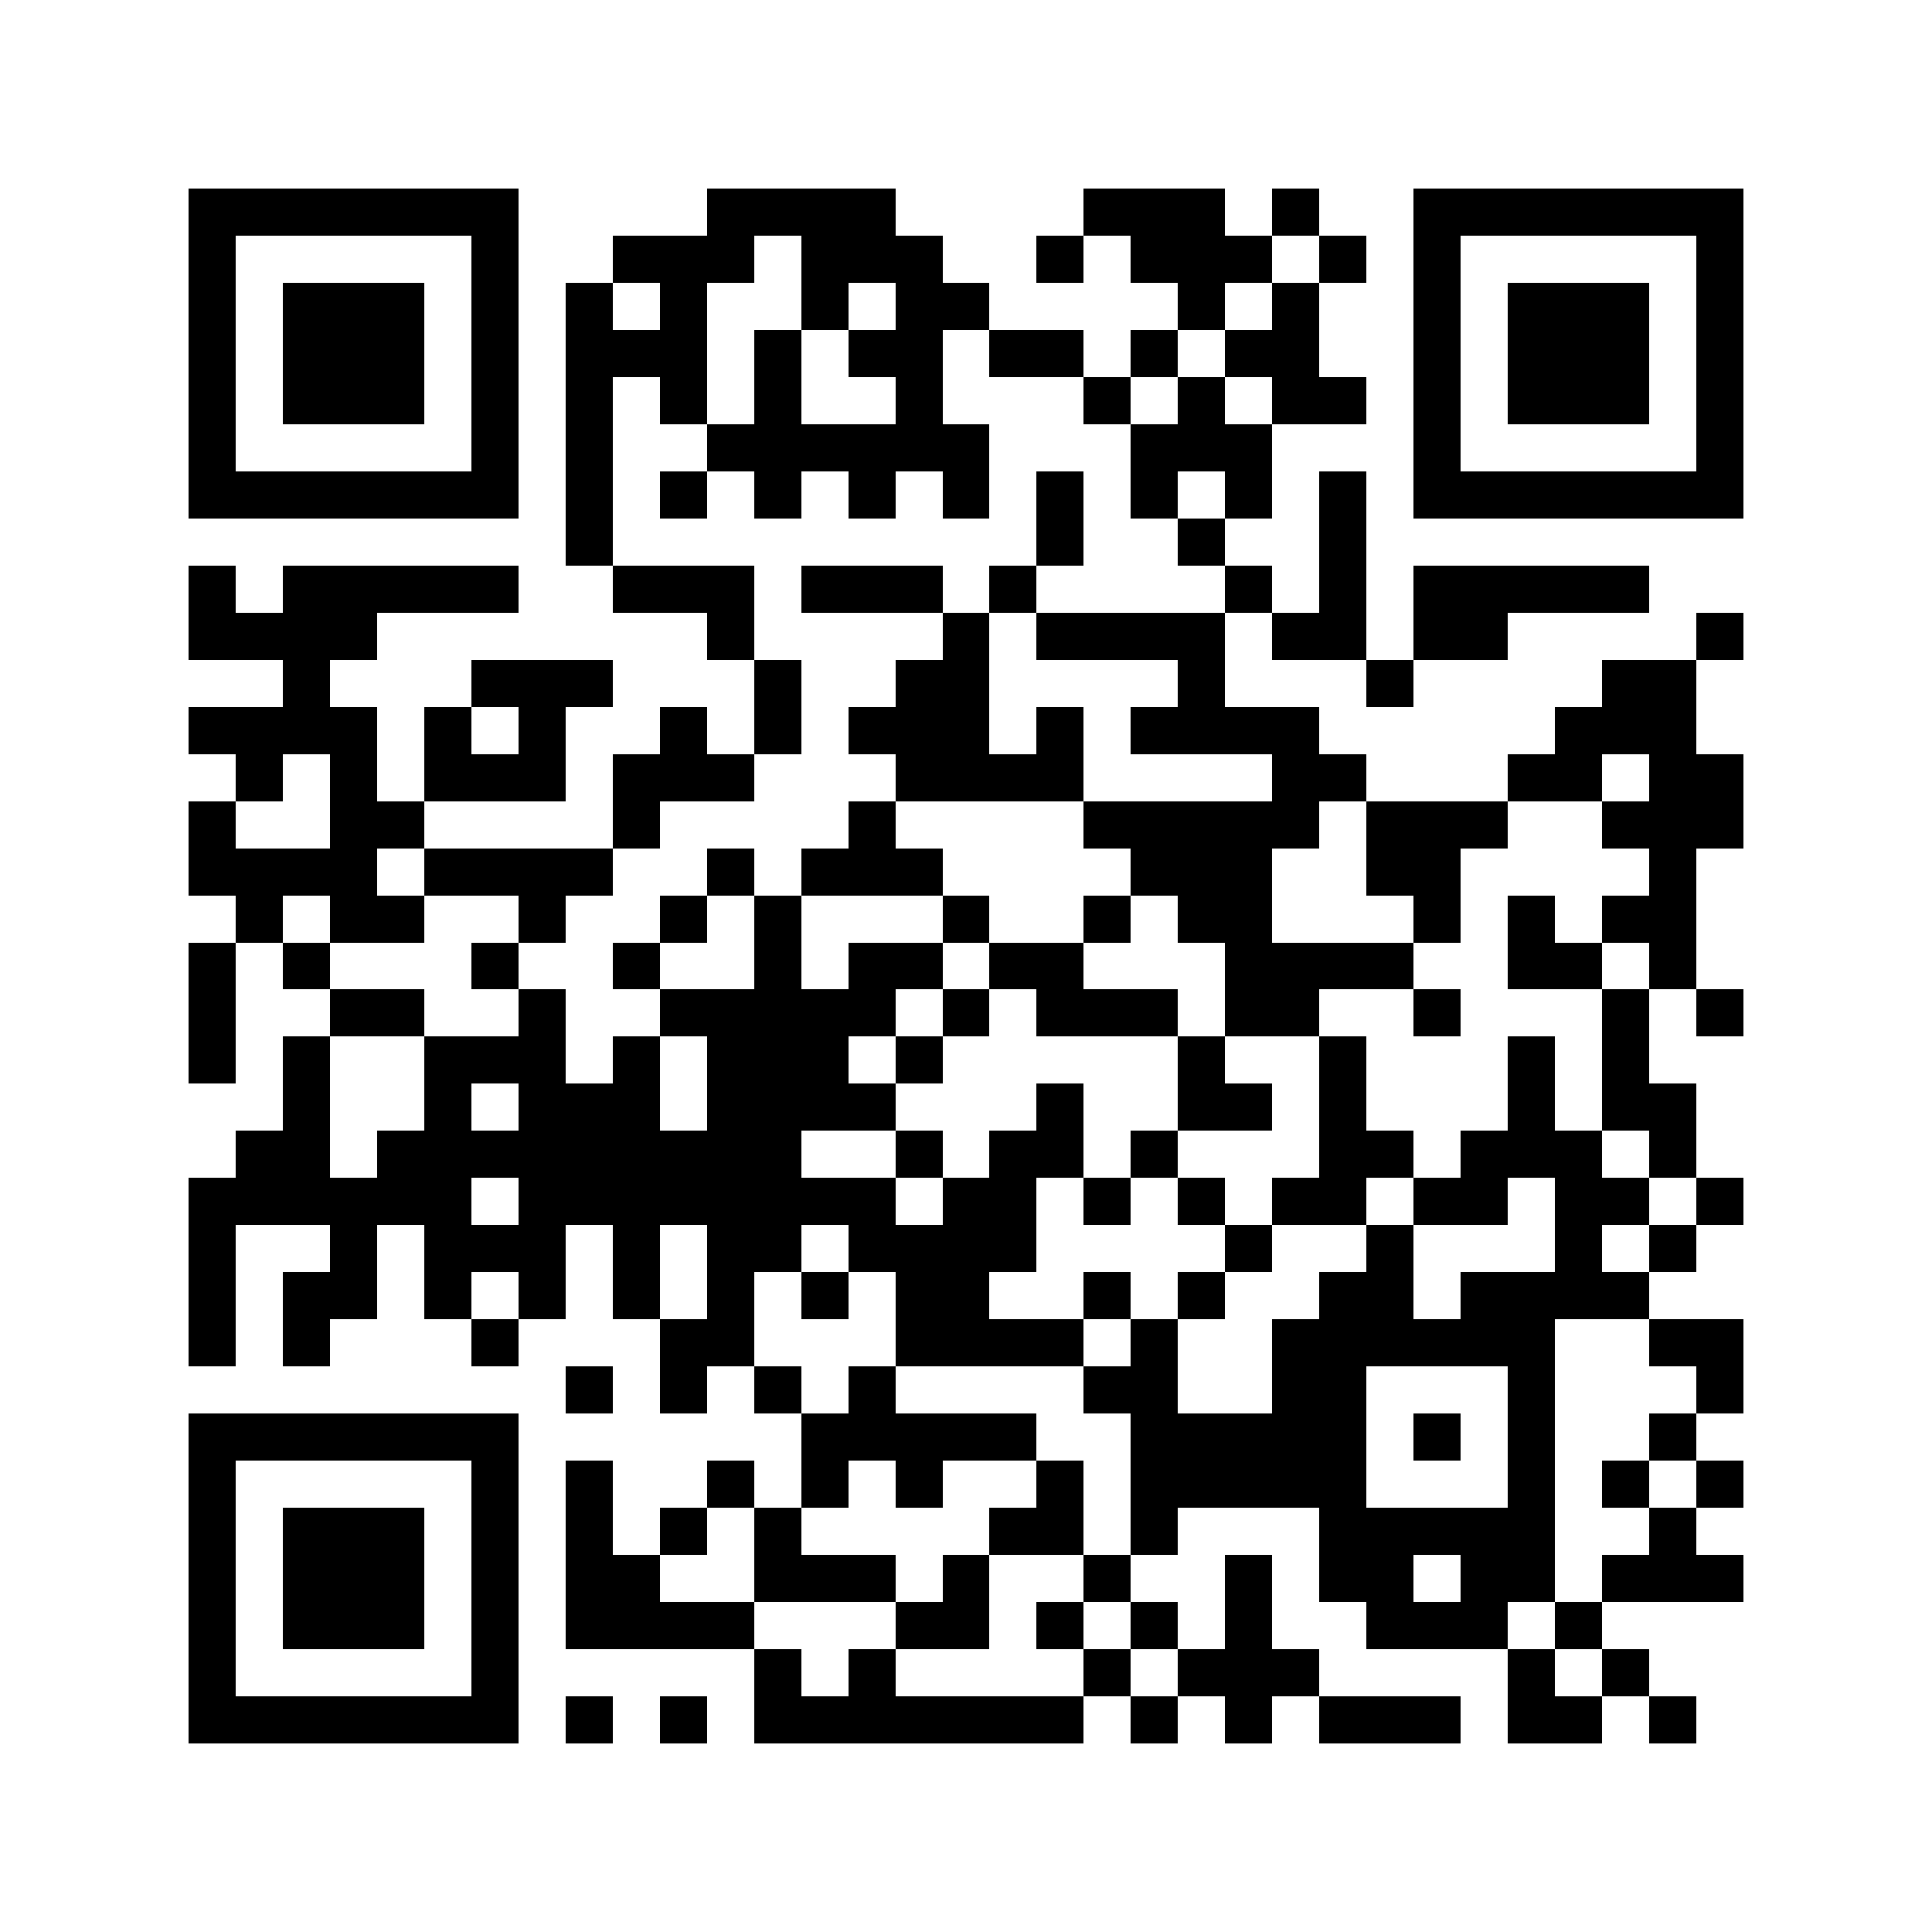
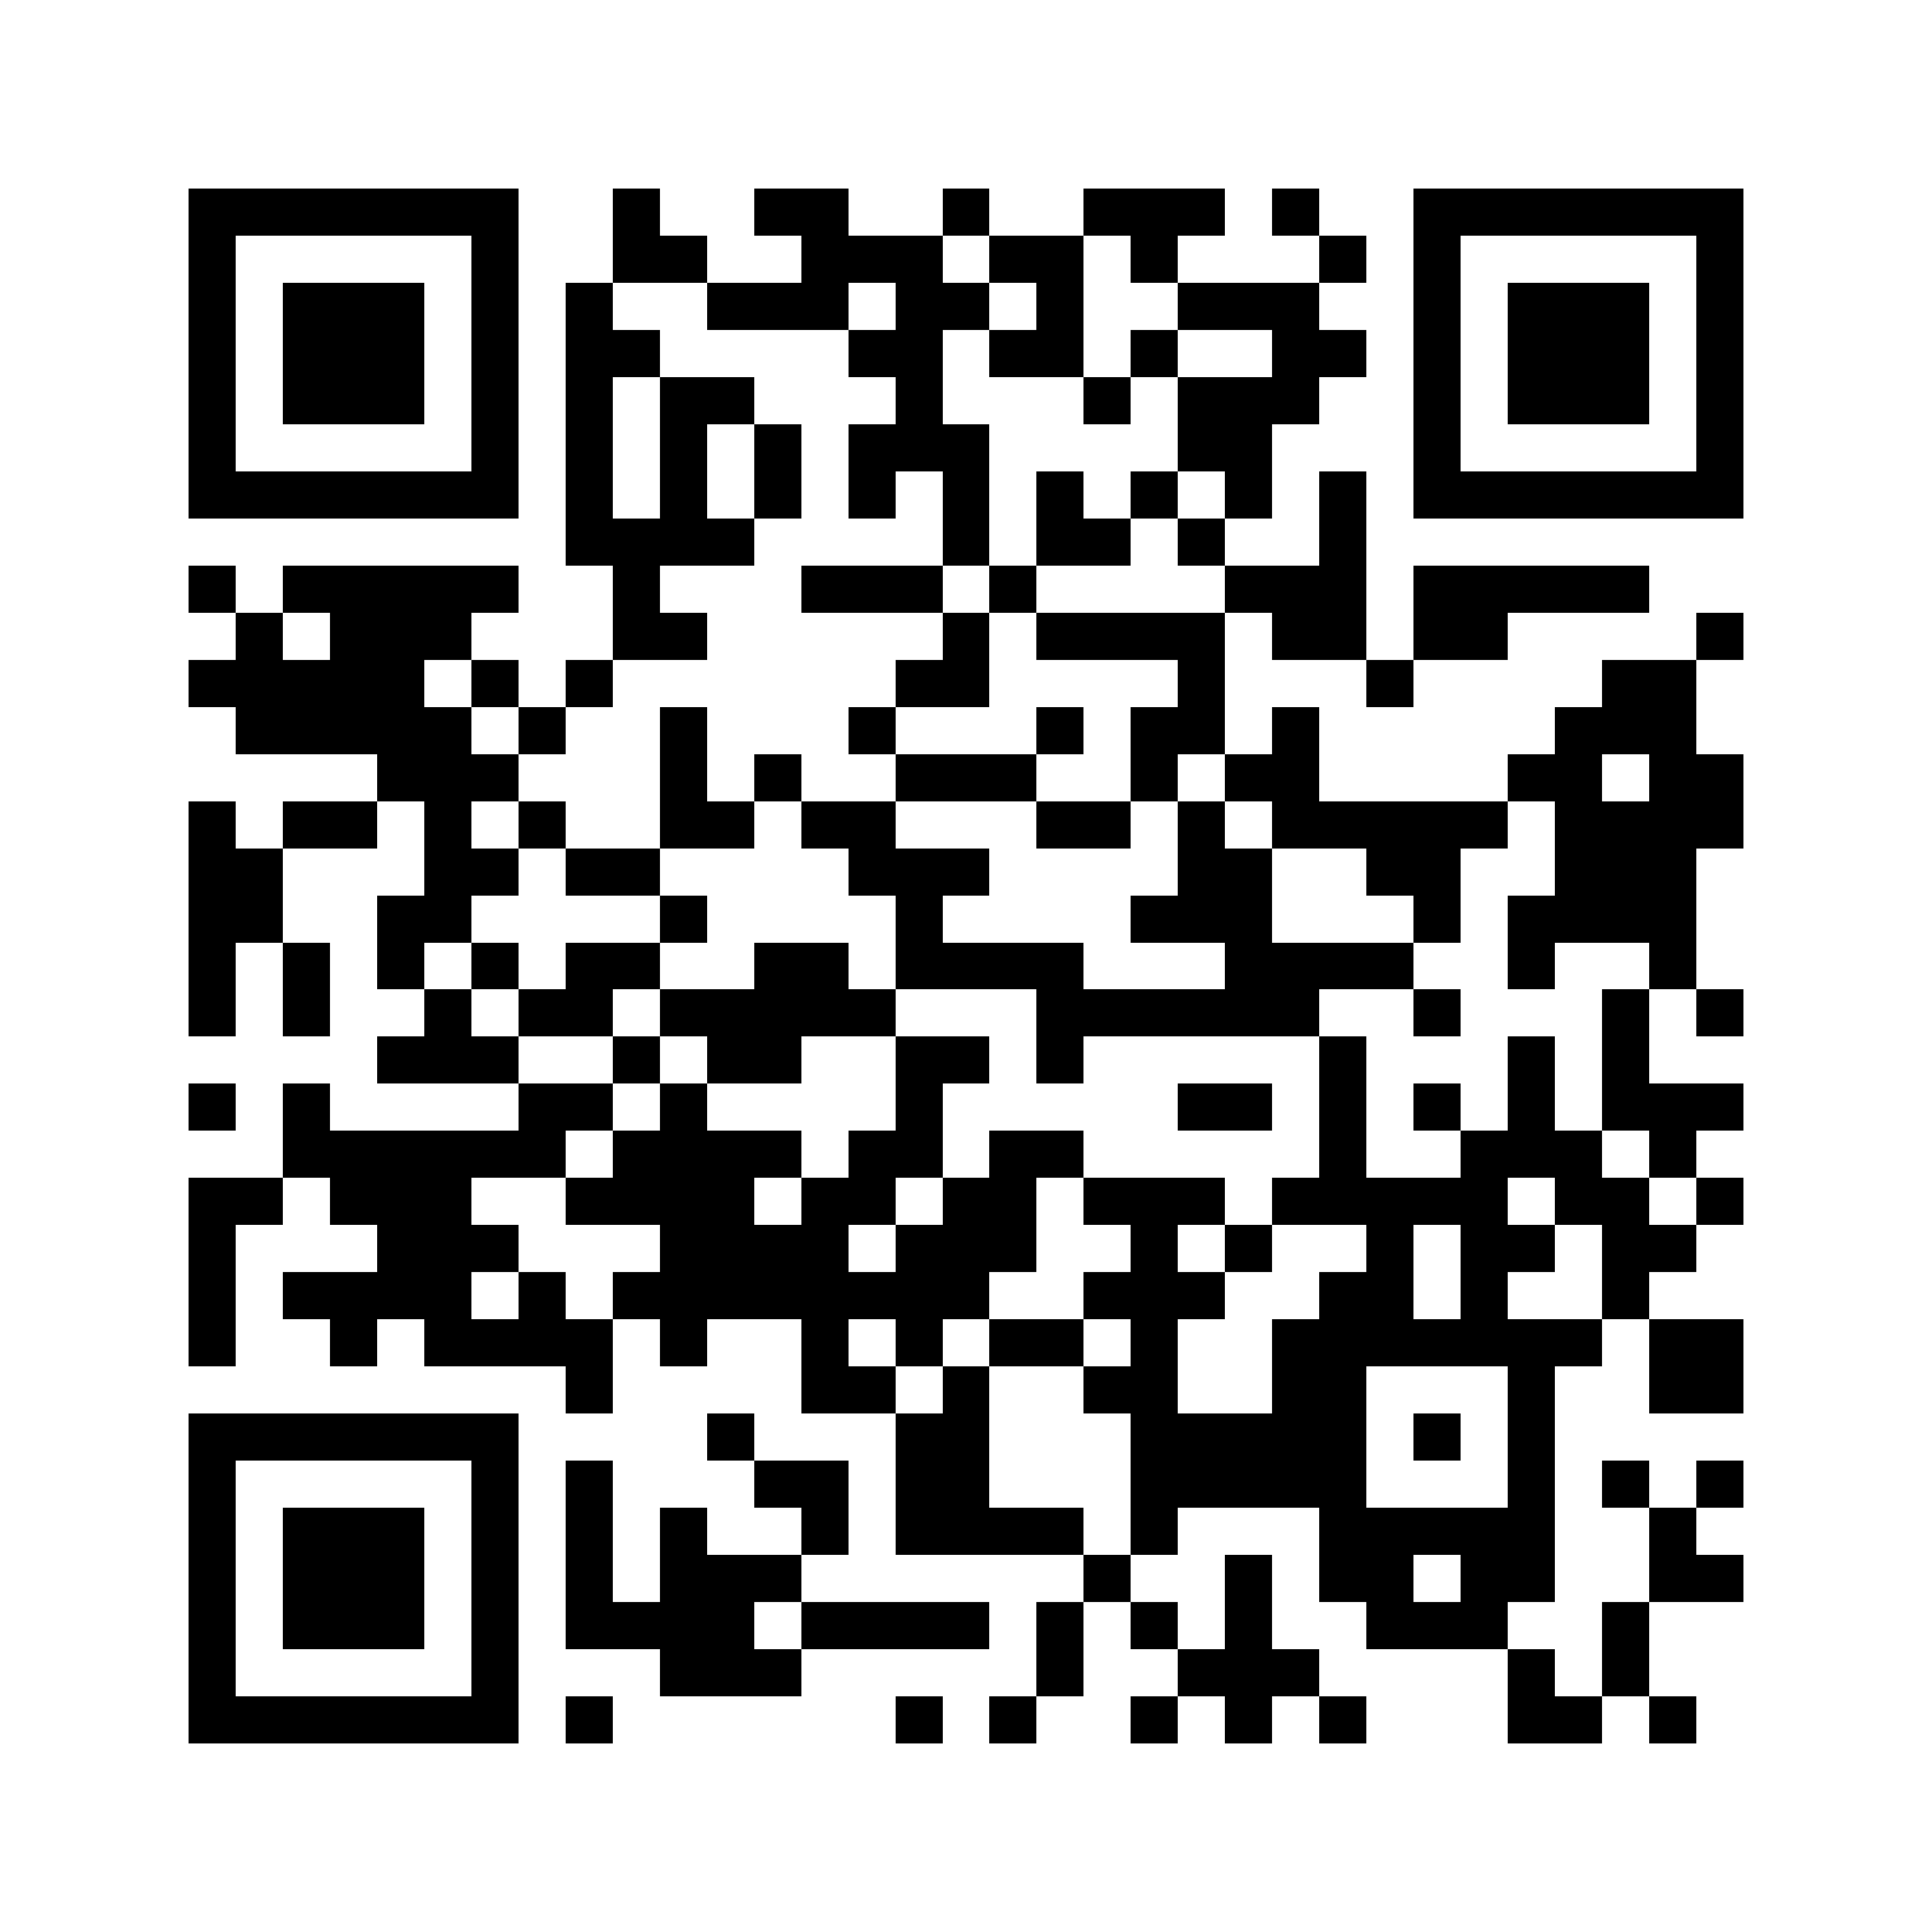
<svg xmlns="http://www.w3.org/2000/svg" viewBox="0 0 41 41" shape-rendering="crispEdges">
  <path fill="#ffffff" d="M0 0h41v41H0z" />
-   <path stroke="#000000" d="M4 4.5h7m4 0h4m4 0h3m1 0h1m2 0h7M4 5.5h1m5 0h1m2 0h3m1 0h3m2 0h1m1 0h3m1 0h1m1 0h1m5 0h1M4 6.5h1m1 0h3m1 0h1m1 0h1m1 0h1m2 0h1m1 0h2m4 0h1m1 0h1m2 0h1m1 0h3m1 0h1M4 7.5h1m1 0h3m1 0h1m1 0h3m1 0h1m1 0h2m1 0h2m1 0h1m1 0h2m2 0h1m1 0h3m1 0h1M4 8.5h1m1 0h3m1 0h1m1 0h1m1 0h1m1 0h1m2 0h1m3 0h1m1 0h1m1 0h2m1 0h1m1 0h3m1 0h1M4 9.5h1m5 0h1m1 0h1m2 0h6m3 0h3m3 0h1m5 0h1M4 10.5h7m1 0h1m1 0h1m1 0h1m1 0h1m1 0h1m1 0h1m1 0h1m1 0h1m1 0h1m1 0h7M12 11.5h1m9 0h1m2 0h1m2 0h1M4 12.5h1m1 0h5m2 0h3m1 0h3m1 0h1m4 0h1m1 0h1m1 0h5M4 13.5h4m7 0h1m4 0h1m1 0h4m1 0h2m1 0h2m4 0h1M6 14.5h1m3 0h3m3 0h1m2 0h2m4 0h1m3 0h1m4 0h2M4 15.5h4m1 0h1m1 0h1m2 0h1m1 0h1m1 0h3m1 0h1m1 0h4m5 0h3M5 16.5h1m1 0h1m1 0h3m1 0h3m3 0h4m4 0h2m3 0h2m1 0h2M4 17.5h1m2 0h2m4 0h1m4 0h1m4 0h5m1 0h3m2 0h3M4 18.5h4m1 0h4m2 0h1m1 0h3m4 0h3m2 0h2m4 0h1M5 19.5h1m1 0h2m2 0h1m2 0h1m1 0h1m3 0h1m2 0h1m1 0h2m3 0h1m1 0h1m1 0h2M4 20.5h1m1 0h1m3 0h1m2 0h1m2 0h1m1 0h2m1 0h2m3 0h4m2 0h2m1 0h1M4 21.5h1m2 0h2m2 0h1m2 0h5m1 0h1m1 0h3m1 0h2m2 0h1m3 0h1m1 0h1M4 22.5h1m1 0h1m2 0h3m1 0h1m1 0h3m1 0h1m5 0h1m2 0h1m3 0h1m1 0h1M6 23.5h1m2 0h1m1 0h3m1 0h4m3 0h1m2 0h2m1 0h1m3 0h1m1 0h2M5 24.5h2m1 0h9m2 0h1m1 0h2m1 0h1m3 0h2m1 0h3m1 0h1M4 25.5h6m1 0h8m1 0h2m1 0h1m1 0h1m1 0h2m1 0h2m1 0h2m1 0h1M4 26.5h1m2 0h1m1 0h3m1 0h1m1 0h2m1 0h4m4 0h1m2 0h1m3 0h1m1 0h1M4 27.5h1m1 0h2m1 0h1m1 0h1m1 0h1m1 0h1m1 0h1m1 0h2m2 0h1m1 0h1m2 0h2m1 0h4M4 28.5h1m1 0h1m3 0h1m3 0h2m3 0h4m1 0h1m2 0h6m2 0h2M12 29.5h1m1 0h1m1 0h1m1 0h1m4 0h2m2 0h2m3 0h1m3 0h1M4 30.5h7m6 0h5m2 0h5m1 0h1m1 0h1m2 0h1M4 31.5h1m5 0h1m1 0h1m2 0h1m1 0h1m1 0h1m2 0h1m1 0h5m3 0h1m1 0h1m1 0h1M4 32.5h1m1 0h3m1 0h1m1 0h1m1 0h1m1 0h1m4 0h2m1 0h1m3 0h5m2 0h1M4 33.5h1m1 0h3m1 0h1m1 0h2m2 0h3m1 0h1m2 0h1m2 0h1m1 0h2m1 0h2m1 0h3M4 34.5h1m1 0h3m1 0h1m1 0h4m3 0h2m1 0h1m1 0h1m1 0h1m2 0h3m1 0h1M4 35.5h1m5 0h1m5 0h1m1 0h1m4 0h1m1 0h3m4 0h1m1 0h1M4 36.5h7m1 0h1m1 0h1m1 0h7m1 0h1m1 0h1m1 0h3m1 0h2m1 0h1" />
+   <path stroke="#000000" d="M4 4.5h7m2 0h1m2 0h2m2 0h1m2 0h3m1 0h1m2 0h7M4 5.5h1m5 0h1m2 0h2m2 0h3m1 0h2m1 0h1m3 0h1m1 0h1m5 0h1M4 6.5h1m1 0h3m1 0h1m1 0h1m2 0h3m1 0h2m1 0h1m2 0h3m2 0h1m1 0h3m1 0h1M4 7.5h1m1 0h3m1 0h1m1 0h2m4 0h2m1 0h2m1 0h1m2 0h2m1 0h1m1 0h3m1 0h1M4 8.5h1m1 0h3m1 0h1m1 0h1m1 0h2m3 0h1m3 0h1m1 0h3m2 0h1m1 0h3m1 0h1M4 9.5h1m5 0h1m1 0h1m1 0h1m1 0h1m1 0h3m4 0h2m3 0h1m5 0h1M4 10.5h7m1 0h1m1 0h1m1 0h1m1 0h1m1 0h1m1 0h1m1 0h1m1 0h1m1 0h1m1 0h7M12 11.5h4m4 0h1m1 0h2m1 0h1m2 0h1M4 12.5h1m1 0h5m2 0h1m3 0h3m1 0h1m4 0h3m1 0h5M5 13.5h1m1 0h3m3 0h2m5 0h1m1 0h4m1 0h2m1 0h2m4 0h1M4 14.5h5m1 0h1m1 0h1m6 0h2m4 0h1m3 0h1m4 0h2M5 15.5h5m1 0h1m2 0h1m3 0h1m3 0h1m1 0h2m1 0h1m5 0h3M8 16.5h3m3 0h1m1 0h1m2 0h3m2 0h1m1 0h2m4 0h2m1 0h2M4 17.5h1m1 0h2m1 0h1m1 0h1m2 0h2m1 0h2m3 0h2m1 0h1m1 0h5m1 0h4M4 18.5h2m3 0h2m1 0h2m4 0h3m4 0h2m2 0h2m2 0h3M4 19.5h2m2 0h2m4 0h1m4 0h1m4 0h3m3 0h1m1 0h4M4 20.5h1m1 0h1m1 0h1m1 0h1m1 0h2m2 0h2m1 0h4m3 0h4m2 0h1m2 0h1M4 21.5h1m1 0h1m2 0h1m1 0h2m1 0h5m3 0h6m2 0h1m3 0h1m1 0h1M8 22.5h3m2 0h1m1 0h2m2 0h2m1 0h1m5 0h1m3 0h1m1 0h1M4 23.5h1m1 0h1m4 0h2m1 0h1m4 0h1m5 0h2m1 0h1m1 0h1m1 0h1m1 0h3M6 24.5h6m1 0h4m1 0h2m1 0h2m5 0h1m2 0h3m1 0h1M4 25.5h2m1 0h3m2 0h4m1 0h2m1 0h2m1 0h3m1 0h5m1 0h2m1 0h1M4 26.5h1m3 0h3m3 0h4m1 0h3m2 0h1m1 0h1m2 0h1m1 0h2m1 0h2M4 27.5h1m1 0h4m1 0h1m1 0h8m2 0h3m2 0h2m1 0h1m2 0h1M4 28.5h1m2 0h1m1 0h4m1 0h1m2 0h1m1 0h1m1 0h2m1 0h1m2 0h7m1 0h2M12 29.5h1m4 0h2m1 0h1m2 0h2m2 0h2m3 0h1m2 0h2M4 30.5h7m4 0h1m3 0h2m3 0h5m1 0h1m1 0h1M4 31.5h1m5 0h1m1 0h1m3 0h2m1 0h2m3 0h5m3 0h1m1 0h1m1 0h1M4 32.5h1m1 0h3m1 0h1m1 0h1m1 0h1m2 0h1m1 0h4m1 0h1m3 0h5m2 0h1M4 33.5h1m1 0h3m1 0h1m1 0h1m1 0h3m6 0h1m2 0h1m1 0h2m1 0h2m2 0h2M4 34.5h1m1 0h3m1 0h1m1 0h4m1 0h4m1 0h1m1 0h1m1 0h1m2 0h3m2 0h1M4 35.5h1m5 0h1m3 0h3m5 0h1m2 0h3m4 0h1m1 0h1M4 36.5h7m1 0h1m6 0h1m1 0h1m2 0h1m1 0h1m1 0h1m3 0h2m1 0h1" />
</svg>
